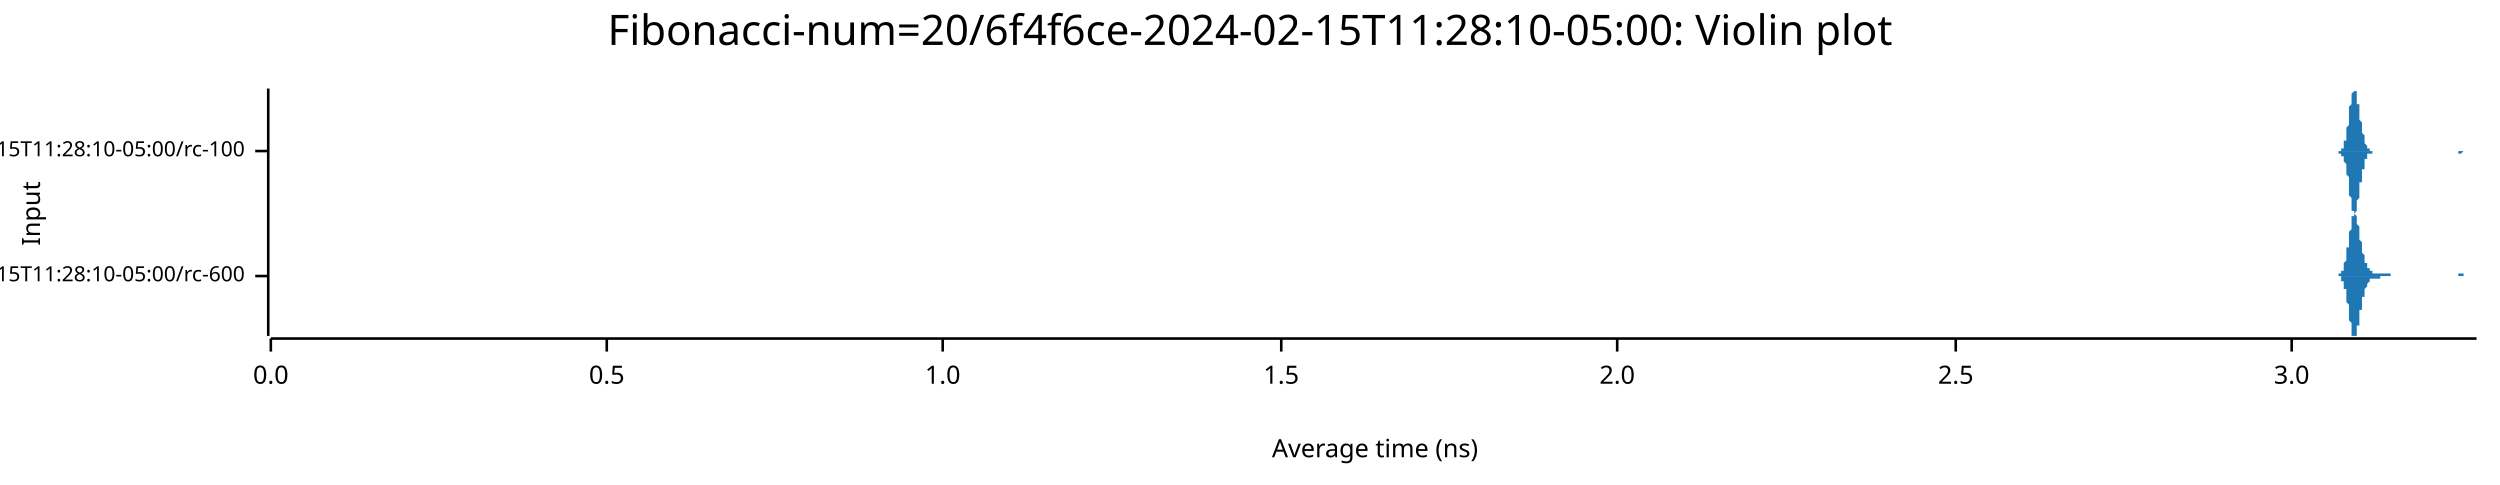
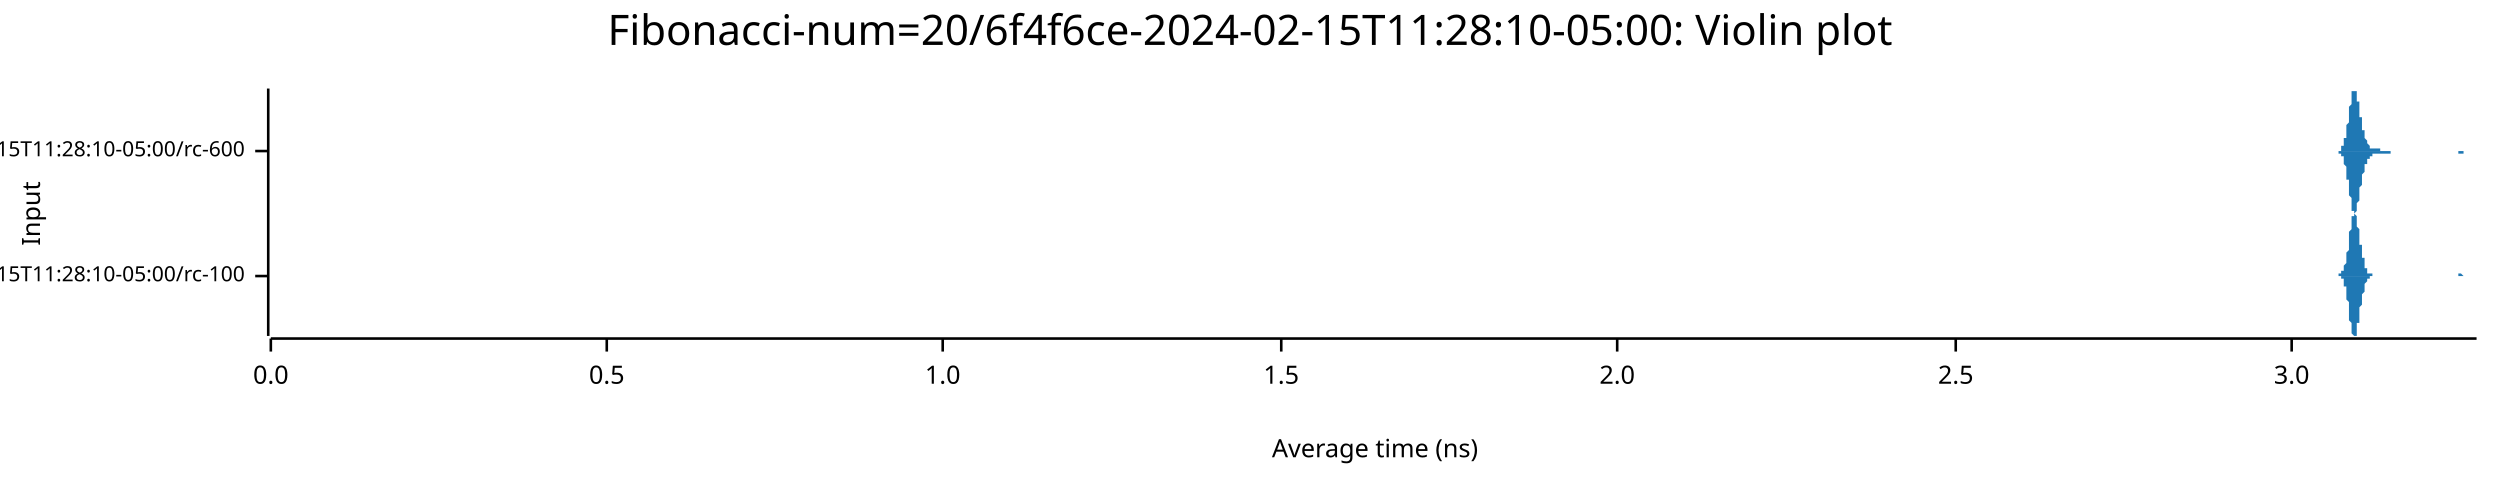
<svg xmlns="http://www.w3.org/2000/svg" width="960" height="186" viewBox="0 0 960 186">
  <text x="480" y="5" dy="0.76em" text-anchor="middle" font-family="sans-serif" font-size="16.129" opacity="1" fill="#000000">
Fibonacci-num=20/6f4f6ce-2024-02-15T11:28:10-05:00: Violin plot
</text>
  <text x="8" y="82" dy="0.76em" text-anchor="middle" font-family="sans-serif" font-size="9.677" opacity="1" fill="#000000" transform="rotate(270, 8, 82)">
Input
</text>
  <text x="528" y="178" dy="-0.5ex" text-anchor="middle" font-family="sans-serif" font-size="9.677" opacity="1" fill="#000000">
Average time (ns)
</text>
  <polyline fill="none" opacity="1" stroke="#000000" stroke-width="1" points="103,34 103,129 " />
  <text x="94" y="106" dy="0.5ex" text-anchor="end" font-family="sans-serif" font-size="8.065" opacity="1" fill="#000000">
- Fibonacci-num=20/6f4f6ce-2024-02-15T11:28:10-05:00/rc-600
+ Fibonacci-num=20/6f4f6ce-2024-02-15T11:28:10-05:00/rc-100
</text>
  <polyline fill="none" opacity="1" stroke="#000000" stroke-width="1" points="98,106 103,106 " />
  <text x="94" y="58" dy="0.5ex" text-anchor="end" font-family="sans-serif" font-size="8.065" opacity="1" fill="#000000">
- Fibonacci-num=20/6f4f6ce-2024-02-15T11:28:10-05:00/rc-100
+ Fibonacci-num=20/6f4f6ce-2024-02-15T11:28:10-05:00/rc-600
</text>
  <polyline fill="none" opacity="1" stroke="#000000" stroke-width="1" points="98,58 103,58 " />
  <polyline fill="none" opacity="1" stroke="#000000" stroke-width="1" points="104,130 951,130 " />
  <text x="104" y="140" dy="0.76em" text-anchor="middle" font-family="sans-serif" font-size="9.677" opacity="1" fill="#000000">
0.0
</text>
  <polyline fill="none" opacity="1" stroke="#000000" stroke-width="1" points="104,130 104,135 " />
  <text x="233" y="140" dy="0.76em" text-anchor="middle" font-family="sans-serif" font-size="9.677" opacity="1" fill="#000000">
0.5
</text>
  <polyline fill="none" opacity="1" stroke="#000000" stroke-width="1" points="233,130 233,135 " />
  <text x="362" y="140" dy="0.76em" text-anchor="middle" font-family="sans-serif" font-size="9.677" opacity="1" fill="#000000">
1.0
</text>
  <polyline fill="none" opacity="1" stroke="#000000" stroke-width="1" points="362,130 362,135 " />
  <text x="492" y="140" dy="0.76em" text-anchor="middle" font-family="sans-serif" font-size="9.677" opacity="1" fill="#000000">
1.5
</text>
  <polyline fill="none" opacity="1" stroke="#000000" stroke-width="1" points="492,130 492,135 " />
  <text x="621" y="140" dy="0.76em" text-anchor="middle" font-family="sans-serif" font-size="9.677" opacity="1" fill="#000000">
2.0
</text>
  <polyline fill="none" opacity="1" stroke="#000000" stroke-width="1" points="621,130 621,135 " />
  <text x="751" y="140" dy="0.76em" text-anchor="middle" font-family="sans-serif" font-size="9.677" opacity="1" fill="#000000">
2.5
</text>
  <polyline fill="none" opacity="1" stroke="#000000" stroke-width="1" points="751,130 751,135 " />
  <text x="880" y="140" dy="0.76em" text-anchor="middle" font-family="sans-serif" font-size="9.677" opacity="1" fill="#000000">
3.0
</text>
  <polyline fill="none" opacity="1" stroke="#000000" stroke-width="1" points="880,130 880,135 " />
-   <polygon opacity="1" fill="#1F78B4" points="896,106 896,106 896,106 897,106 897,106 897,106 897,106 897,106 897,106 897,106 897,106 897,106 898,106 898,106 898,106 898,106 898,105 898,105 898,105 898,105 898,105 898,105 899,105 899,105 899,105 899,105 899,105 899,104 899,104 899,104 899,104 900,104 900,103 900,103 900,103 900,102 900,102 900,102 900,101 900,101 901,100 901,100 901,99 901,99 901,98 901,97 901,97 901,96 901,95 902,95 902,94 902,93 902,92 902,92 902,91 902,90 902,89 902,89 903,88 903,87 903,86 903,86 903,85 903,85 903,84 903,84 903,83 903,83 904,83 904,82 904,82 904,82 904,82 904,82 904,82 904,82 904,82 905,83 905,83 905,83 905,84 905,84 905,85 905,85 905,86 905,86 906,87 906,88 906,88 906,89 906,90 906,90 906,91 906,91 906,92 907,93 907,93 907,94 907,95 907,95 907,96 907,96 907,97 907,97 908,98 908,98 908,99 908,99 908,99 908,100 908,100 908,100 908,101 908,101 909,101 909,101 909,102 909,102 909,102 909,102 909,103 909,103 909,103 910,103 910,103 910,103 910,104 910,104 910,104 910,104 910,104 910,104 911,104 911,104 911,104 911,104 911,104 911,105 911,105 911,105 911,105 912,105 912,105 912,105 912,105 912,105 912,105 912,105 912,105 912,105 913,105 913,105 913,105 913,105 913,105 913,105 913,105 913,105 913,105 913,105 914,105 914,105 914,105 914,105 914,105 914,105 914,105 914,105 914,105 915,105 915,105 915,105 915,105 915,105 915,105 915,105 915,105 915,105 916,105 916,105 916,105 916,105 916,105 916,105 916,105 916,105 916,105 917,105 917,105 917,105 917,105 917,105 917,105 917,105 917,105 917,105 918,105 918,106 918,106 918,106 918,106 918,106 918,106 918,106 918,106 919,106 919,106 919,106 919,106 919,106 919,106 919,106 919,106 919,106 919,106 920,106 920,106 920,106 920,106 920,106 920,106 920,106 920,106 920,106 921,106 921,106 921,106 921,106 921,106 921,106 921,106 921,106 921,106 922,106 922,106 922,106 922,106 922,106 922,106 922,106 922,106 922,106 923,106 923,106 923,106 923,106 923,106 923,106 923,106 923,106 923,106 924,106 924,106 924,106 924,106 924,106 924,106 924,106 924,106 924,106 924,106 925,106 925,106 925,106 925,106 925,106 925,106 925,106 925,106 925,106 926,106 926,106 926,106 926,106 926,106 926,106 926,106 926,106 926,106 927,106 927,106 927,106 927,106 927,106 927,106 927,106 927,106 927,106 928,106 928,106 928,106 928,106 928,106 928,106 928,106 928,106 928,106 929,106 929,106 929,106 929,106 929,106 929,106 929,106 929,106 929,106 929,106 930,106 930,106 930,106 930,106 930,106 930,106 930,106 930,106 930,106 931,106 931,106 931,106 931,106 931,106 931,106 931,106 931,106 931,106 932,106 932,106 932,106 932,106 932,106 932,106 932,106 932,106 932,106 933,106 933,106 933,106 933,106 933,106 933,106 933,106 933,106 933,106 934,106 934,106 934,106 934,106 934,106 934,106 934,106 934,106 934,106 935,106 935,106 935,106 935,106 935,106 935,106 935,106 935,106 935,106 935,106 936,106 936,106 936,106 936,106 936,106 936,106 936,106 936,106 936,106 937,106 937,106 937,106 937,106 937,106 937,106 937,106 937,106 937,106 938,106 938,106 938,106 938,106 938,106 938,106 938,106 938,106 938,106 939,106 939,106 939,106 939,106 939,106 939,106 939,106 939,106 939,106 940,106 940,106 940,106 940,106 940,106 940,106 940,106 940,106 940,106 940,106 941,106 941,106 941,106 941,106 941,106 941,106 941,106 941,106 941,106 942,106 942,106 942,106 942,106 942,106 942,106 942,106 942,106 942,106 943,106 943,106 943,106 943,106 943,106 943,106 943,106 943,106 943,106 944,106 944,106 944,105 944,105 944,105 944,105 944,105 944,105 944,105 945,105 945,105 945,105 945,105 945,105 945,105 945,105 945,105 945,105 945,105 946,105 946,105 946,106 946,106 946,106 946,106 946,106 946,106 946,106 947,106 947,106 947,106 947,106 947,106 947,106 947,106 947,106 947,106 948,106 948,106 948,106 948,106 948,106 948,106 948,106 948,106 948,106 949,106 949,106 949,106 949,106 949,106 949,106 949,106 949,106 949,106 950,106 950,106 950,106 950,106 950,106 950,106 950,106 950,106 950,106 951,106 951,106 896,106 " />
-   <polygon opacity="1" fill="#1F78B4" points="896,106 896,106 896,106 897,106 897,106 897,106 897,106 897,106 897,106 897,106 897,106 897,106 898,106 898,106 898,106 898,106 898,106 898,106 898,106 898,106 898,106 898,106 899,106 899,106 899,107 899,107 899,107 899,107 899,107 899,107 899,108 900,108 900,108 900,108 900,109 900,109 900,109 900,110 900,110 900,111 901,111 901,112 901,112 901,113 901,113 901,114 901,115 901,115 901,116 902,117 902,118 902,118 902,119 902,120 902,121 902,121 902,122 902,123 903,124 903,124 903,125 903,126 903,126 903,127 903,127 903,128 903,128 903,129 904,129 904,129 904,129 904,129 904,129 904,129 904,129 904,129 904,129 905,129 905,129 905,128 905,128 905,127 905,127 905,126 905,126 905,125 906,125 906,124 906,123 906,123 906,122 906,121 906,121 906,120 906,119 907,119 907,118 907,118 907,117 907,116 907,116 907,115 907,115 907,114 908,114 908,113 908,113 908,113 908,112 908,112 908,111 908,111 908,111 908,111 909,110 909,110 909,110 909,110 909,109 909,109 909,109 909,109 909,109 910,108 910,108 910,108 910,108 910,108 910,108 910,108 910,108 910,107 911,107 911,107 911,107 911,107 911,107 911,107 911,107 911,107 911,107 912,107 912,107 912,107 912,107 912,107 912,107 912,107 912,107 912,107 913,107 913,107 913,107 913,107 913,107 913,107 913,107 913,107 913,107 913,107 914,107 914,107 914,107 914,106 914,106 914,106 914,106 914,106 914,106 915,106 915,106 915,106 915,106 915,106 915,106 915,106 915,106 915,106 916,106 916,106 916,106 916,106 916,106 916,106 916,106 916,106 916,106 917,106 917,106 917,106 917,106 917,106 917,106 917,106 917,106 917,106 918,106 918,106 918,106 918,106 918,106 918,106 918,106 918,106 918,106 919,106 919,106 919,106 919,106 919,106 919,106 919,106 919,106 919,106 919,106 920,106 920,106 920,106 920,106 920,106 920,106 920,106 920,106 920,106 921,106 921,106 921,106 921,106 921,106 921,106 921,106 921,106 921,106 922,106 922,106 922,106 922,106 922,106 922,106 922,106 922,106 922,106 923,106 923,106 923,106 923,106 923,106 923,106 923,106 923,106 923,106 924,106 924,106 924,106 924,106 924,106 924,106 924,106 924,106 924,106 924,106 925,106 925,106 925,106 925,106 925,106 925,106 925,106 925,106 925,106 926,106 926,106 926,106 926,106 926,106 926,106 926,106 926,106 926,106 927,106 927,106 927,106 927,106 927,106 927,106 927,106 927,106 927,106 928,106 928,106 928,106 928,106 928,106 928,106 928,106 928,106 928,106 929,106 929,106 929,106 929,106 929,106 929,106 929,106 929,106 929,106 929,106 930,106 930,106 930,106 930,106 930,106 930,106 930,106 930,106 930,106 931,106 931,106 931,106 931,106 931,106 931,106 931,106 931,106 931,106 932,106 932,106 932,106 932,106 932,106 932,106 932,106 932,106 932,106 933,106 933,106 933,106 933,106 933,106 933,106 933,106 933,106 933,106 934,106 934,106 934,106 934,106 934,106 934,106 934,106 934,106 934,106 935,106 935,106 935,106 935,106 935,106 935,106 935,106 935,106 935,106 935,106 936,106 936,106 936,106 936,106 936,106 936,106 936,106 936,106 936,106 937,106 937,106 937,106 937,106 937,106 937,106 937,106 937,106 937,106 938,106 938,106 938,106 938,106 938,106 938,106 938,106 938,106 938,106 939,106 939,106 939,106 939,106 939,106 939,106 939,106 939,106 939,106 940,106 940,106 940,106 940,106 940,106 940,106 940,106 940,106 940,106 940,106 941,106 941,106 941,106 941,106 941,106 941,106 941,106 941,106 941,106 942,106 942,106 942,106 942,106 942,106 942,106 942,106 942,106 942,106 943,106 943,106 943,106 943,106 943,106 943,106 943,106 943,106 943,106 944,106 944,106 944,106 944,106 944,106 944,106 944,106 944,106 944,106 945,106 945,106 945,106 945,106 945,106 945,106 945,106 945,106 945,106 945,106 946,106 946,106 946,106 946,106 946,106 946,106 946,106 946,106 946,106 947,106 947,106 947,106 947,106 947,106 947,106 947,106 947,106 947,106 948,106 948,106 948,106 948,106 948,106 948,106 948,106 948,106 948,106 949,106 949,106 949,106 949,106 949,106 949,106 949,106 949,106 949,106 950,106 950,106 950,106 950,106 950,106 950,106 950,106 950,106 950,106 951,106 951,106 896,106 " />
-   <polygon opacity="1" fill="#1F78B4" points="896,58 897,58 897,58 897,58 897,58 897,58 897,58 897,58 897,58 897,58 898,58 898,58 898,58 898,58 898,58 898,58 898,58 898,58 898,58 898,58 899,58 899,58 899,58 899,58 899,58 899,57 899,57 899,57 899,57 900,57 900,57 900,56 900,56 900,56 900,55 900,55 900,55 900,54 901,54 901,53 901,53 901,52 901,52 901,51 901,50 901,50 901,49 902,48 902,48 902,47 902,46 902,45 902,44 902,44 902,43 902,42 902,41 903,40 903,40 903,39 903,38 903,38 903,37 903,37 903,36 903,36 904,35 904,35 904,35 904,35 904,35 904,34 904,35 904,35 904,35 905,35 905,35 905,36 905,36 905,37 905,37 905,38 905,38 905,39 905,40 906,40 906,41 906,42 906,42 906,43 906,44 906,45 906,45 906,46 907,47 907,47 907,48 907,49 907,49 907,50 907,50 907,51 907,51 908,52 908,52 908,53 908,53 908,54 908,54 908,54 908,55 908,55 908,55 909,56 909,56 909,56 909,56 909,56 909,57 909,57 909,57 909,57 910,57 910,57 910,57 910,57 910,58 910,58 910,58 910,58 910,58 911,58 911,58 911,58 911,58 911,58 911,58 911,58 911,58 911,58 911,58 912,58 912,58 912,58 912,58 912,58 912,58 912,58 912,58 912,58 913,58 913,58 913,58 913,58 913,58 913,58 913,58 913,58 913,58 914,58 914,58 914,58 914,58 914,58 914,58 914,58 914,58 914,58 914,58 915,58 915,58 915,58 915,58 915,58 915,58 915,58 915,58 915,58 916,58 916,58 916,58 916,58 916,58 916,58 916,58 916,58 916,58 917,58 917,58 917,58 917,58 917,58 917,58 917,58 917,58 917,58 918,58 918,58 918,58 918,58 918,58 918,58 918,58 918,58 918,58 918,58 919,58 919,58 919,58 919,58 919,58 919,58 919,58 919,58 919,58 920,58 920,58 920,58 920,58 920,58 920,58 920,58 920,58 920,58 921,58 921,58 921,58 921,58 921,58 921,58 921,58 921,58 921,58 921,58 922,58 922,58 922,58 922,58 922,58 922,58 922,58 922,58 922,58 923,58 923,58 923,58 923,58 923,58 923,58 923,58 923,58 923,58 924,58 924,58 924,58 924,58 924,58 924,58 924,58 924,58 924,58 924,58 925,58 925,58 925,58 925,58 925,58 925,58 925,58 925,58 925,58 926,58 926,58 926,58 926,58 926,58 926,58 926,58 926,58 926,58 927,58 927,58 927,58 927,58 927,58 927,58 927,58 927,58 927,58 927,58 928,58 928,58 928,58 928,58 928,58 928,58 928,58 928,58 928,58 929,58 929,58 929,58 929,58 929,58 929,58 929,58 929,58 929,58 930,58 930,58 930,58 930,58 930,58 930,58 930,58 930,58 930,58 931,58 931,58 931,58 931,58 931,58 931,58 931,58 931,58 931,58 931,58 932,58 932,58 932,58 932,58 932,58 932,58 932,58 932,58 932,58 933,58 933,58 933,58 933,58 933,58 933,58 933,58 933,58 933,58 934,58 934,58 934,58 934,58 934,58 934,58 934,58 934,58 934,58 934,58 935,58 935,58 935,58 935,58 935,58 935,58 935,58 935,58 935,58 936,58 936,58 936,58 936,58 936,58 936,58 936,58 936,58 936,58 937,58 937,58 937,58 937,58 937,58 937,58 937,58 937,58 937,58 937,58 938,58 938,58 938,58 938,58 938,58 938,58 938,58 938,58 938,58 939,58 939,58 939,58 939,58 939,58 939,58 939,58 939,58 939,58 940,58 940,58 940,58 940,58 940,58 940,58 940,58 940,58 940,58 940,58 941,58 941,58 941,58 941,58 941,58 941,58 941,58 941,58 941,58 942,58 942,58 942,58 942,58 942,58 942,58 942,58 942,58 942,58 943,58 943,58 943,58 943,58 943,58 943,58 943,58 943,58 943,58 943,58 944,58 944,58 944,58 944,58 944,58 944,58 944,58 944,58 944,58 945,58 945,58 945,58 945,58 945,58 945,58 945,58 945,58 945,58 946,58 946,58 946,58 946,58 946,58 946,58 946,58 946,58 946,58 947,58 947,58 947,58 947,58 947,58 947,58 947,58 947,58 947,58 947,58 948,58 948,58 948,58 948,58 948,58 948,58 948,58 948,58 948,58 949,58 949,58 949,58 949,58 949,58 949,58 949,58 949,58 949,58 950,58 950,58 950,58 950,58 950,58 950,58 950,58 896,58 " />
-   <polygon opacity="1" fill="#1F78B4" points="896,58 897,58 897,58 897,58 897,58 897,58 897,58 897,58 897,58 897,58 898,58 898,58 898,58 898,58 898,58 898,58 898,58 898,58 898,59 898,59 899,59 899,59 899,59 899,59 899,59 899,59 899,59 899,59 899,60 900,60 900,60 900,60 900,60 900,61 900,61 900,61 900,62 900,62 901,63 901,63 901,64 901,64 901,65 901,65 901,66 901,67 901,67 902,68 902,69 902,70 902,70 902,71 902,72 902,73 902,74 902,74 902,75 903,76 903,77 903,77 903,78 903,79 903,79 903,80 903,80 903,81 904,81 904,81 904,82 904,82 904,82 904,82 904,82 904,82 904,82 905,81 905,81 905,81 905,80 905,80 905,79 905,79 905,78 905,78 905,77 906,76 906,75 906,75 906,74 906,73 906,73 906,72 906,71 906,70 907,70 907,69 907,68 907,68 907,67 907,67 907,66 907,66 907,65 908,65 908,64 908,64 908,63 908,63 908,62 908,62 908,62 908,62 908,61 909,61 909,61 909,61 909,60 909,60 909,60 909,60 909,60 909,59 910,59 910,59 910,59 910,59 910,59 910,59 910,59 910,59 910,59 911,59 911,59 911,59 911,58 911,58 911,58 911,58 911,58 911,58 911,58 912,58 912,58 912,58 912,58 912,58 912,58 912,58 912,58 912,58 913,58 913,58 913,58 913,58 913,58 913,58 913,58 913,58 913,58 914,58 914,58 914,58 914,58 914,58 914,58 914,58 914,58 914,58 914,58 915,58 915,58 915,58 915,58 915,58 915,58 915,58 915,58 915,58 916,58 916,58 916,58 916,58 916,58 916,58 916,58 916,58 916,58 917,58 917,58 917,58 917,58 917,58 917,58 917,58 917,58 917,58 918,58 918,58 918,58 918,58 918,58 918,58 918,58 918,58 918,58 918,58 919,58 919,58 919,58 919,58 919,58 919,58 919,58 919,58 919,58 920,58 920,58 920,58 920,58 920,58 920,58 920,58 920,58 920,58 921,58 921,58 921,58 921,58 921,58 921,58 921,58 921,58 921,58 921,58 922,58 922,58 922,58 922,58 922,58 922,58 922,58 922,58 922,58 923,58 923,58 923,58 923,58 923,58 923,58 923,58 923,58 923,58 924,58 924,58 924,58 924,58 924,58 924,58 924,58 924,58 924,58 924,58 925,58 925,58 925,58 925,58 925,58 925,58 925,58 925,58 925,58 926,58 926,58 926,58 926,58 926,58 926,58 926,58 926,58 926,58 927,58 927,58 927,58 927,58 927,58 927,58 927,58 927,58 927,58 927,58 928,58 928,58 928,58 928,58 928,58 928,58 928,58 928,58 928,58 929,58 929,58 929,58 929,58 929,58 929,58 929,58 929,58 929,58 930,58 930,58 930,58 930,58 930,58 930,58 930,58 930,58 930,58 931,58 931,58 931,58 931,58 931,58 931,58 931,58 931,58 931,58 931,58 932,58 932,58 932,58 932,58 932,58 932,58 932,58 932,58 932,58 933,58 933,58 933,58 933,58 933,58 933,58 933,58 933,58 933,58 934,58 934,58 934,58 934,58 934,58 934,58 934,58 934,58 934,58 934,58 935,58 935,58 935,58 935,58 935,58 935,58 935,58 935,58 935,58 936,58 936,58 936,58 936,58 936,58 936,58 936,58 936,58 936,58 937,58 937,58 937,58 937,58 937,58 937,58 937,58 937,58 937,58 937,58 938,58 938,58 938,58 938,58 938,58 938,58 938,58 938,58 938,58 939,58 939,58 939,58 939,58 939,58 939,58 939,58 939,58 939,58 940,58 940,58 940,58 940,58 940,58 940,58 940,58 940,58 940,58 940,58 941,58 941,58 941,58 941,58 941,58 941,58 941,58 941,58 941,58 942,58 942,58 942,58 942,58 942,58 942,58 942,58 942,58 942,58 943,58 943,58 943,58 943,58 943,58 943,58 943,58 943,58 943,58 943,58 944,58 944,58 944,58 944,58 944,59 944,59 944,59 944,59 944,59 945,59 945,59 945,59 945,59 945,59 945,59 945,59 945,59 945,59 946,58 946,58 946,58 946,58 946,58 946,58 946,58 946,58 946,58 947,58 947,58 947,58 947,58 947,58 947,58 947,58 947,58 947,58 947,58 948,58 948,58 948,58 948,58 948,58 948,58 948,58 948,58 948,58 949,58 949,58 949,58 949,58 949,58 949,58 949,58 949,58 949,58 950,58 950,58 950,58 950,58 950,58 950,58 950,58 896,58 " />
+   <polygon opacity="1" fill="#1F78B4" points="896,106 897,106 897,106 897,106 897,106 897,106 897,106 897,106 897,106 897,106 898,106 898,106 898,106 898,106 898,106 898,106 898,106 898,106 898,105 898,105 899,105 899,105 899,105 899,105 899,105 899,105 899,105 899,105 899,104 900,104 900,104 900,104 900,104 900,103 900,103 900,103 900,102 900,102 901,101 901,101 901,100 901,100 901,99 901,99 901,98 901,97 901,97 902,96 902,95 902,94 902,94 902,93 902,92 902,91 902,90 902,90 902,89 903,88 903,87 903,87 903,86 903,85 903,85 903,84 903,84 903,83 904,83 904,83 904,82 904,82 904,82 904,82 904,82 904,82 904,82 905,83 905,83 905,83 905,84 905,84 905,85 905,85 905,86 905,86 905,87 906,88 906,89 906,89 906,90 906,91 906,91 906,92 906,93 906,94 907,94 907,95 907,96 907,96 907,97 907,97 907,98 907,98 907,99 908,99 908,100 908,100 908,101 908,101 908,102 908,102 908,102 908,102 908,103 909,103 909,103 909,103 909,104 909,104 909,104 909,104 909,104 909,105 910,105 910,105 910,105 910,105 910,105 910,105 910,105 910,105 910,105 911,105 911,105 911,105 911,106 911,106 911,106 911,106 911,106 911,106 911,106 912,106 912,106 912,106 912,106 912,106 912,106 912,106 912,106 912,106 913,106 913,106 913,106 913,106 913,106 913,106 913,106 913,106 913,106 914,106 914,106 914,106 914,106 914,106 914,106 914,106 914,106 914,106 914,106 915,106 915,106 915,106 915,106 915,106 915,106 915,106 915,106 915,106 916,106 916,106 916,106 916,106 916,106 916,106 916,106 916,106 916,106 917,106 917,106 917,106 917,106 917,106 917,106 917,106 917,106 917,106 918,106 918,106 918,106 918,106 918,106 918,106 918,106 918,106 918,106 918,106 919,106 919,106 919,106 919,106 919,106 919,106 919,106 919,106 919,106 920,106 920,106 920,106 920,106 920,106 920,106 920,106 920,106 920,106 921,106 921,106 921,106 921,106 921,106 921,106 921,106 921,106 921,106 921,106 922,106 922,106 922,106 922,106 922,106 922,106 922,106 922,106 922,106 923,106 923,106 923,106 923,106 923,106 923,106 923,106 923,106 923,106 924,106 924,106 924,106 924,106 924,106 924,106 924,106 924,106 924,106 924,106 925,106 925,106 925,106 925,106 925,106 925,106 925,106 925,106 925,106 926,106 926,106 926,106 926,106 926,106 926,106 926,106 926,106 926,106 927,106 927,106 927,106 927,106 927,106 927,106 927,106 927,106 927,106 927,106 928,106 928,106 928,106 928,106 928,106 928,106 928,106 928,106 928,106 929,106 929,106 929,106 929,106 929,106 929,106 929,106 929,106 929,106 930,106 930,106 930,106 930,106 930,106 930,106 930,106 930,106 930,106 931,106 931,106 931,106 931,106 931,106 931,106 931,106 931,106 931,106 931,106 932,106 932,106 932,106 932,106 932,106 932,106 932,106 932,106 932,106 933,106 933,106 933,106 933,106 933,106 933,106 933,106 933,106 933,106 934,106 934,106 934,106 934,106 934,106 934,106 934,106 934,106 934,106 934,106 935,106 935,106 935,106 935,106 935,106 935,106 935,106 935,106 935,106 936,106 936,106 936,106 936,106 936,106 936,106 936,106 936,106 936,106 937,106 937,106 937,106 937,106 937,106 937,106 937,106 937,106 937,106 937,106 938,106 938,106 938,106 938,106 938,106 938,106 938,106 938,106 938,106 939,106 939,106 939,106 939,106 939,106 939,106 939,106 939,106 939,106 940,106 940,106 940,106 940,106 940,106 940,106 940,106 940,106 940,106 940,106 941,106 941,106 941,106 941,106 941,106 941,106 941,106 941,106 941,106 942,106 942,106 942,106 942,106 942,106 942,106 942,106 942,106 942,106 943,106 943,106 943,106 943,106 943,106 943,106 943,106 943,106 943,106 943,106 944,106 944,106 944,106 944,106 944,105 944,105 944,105 944,105 944,105 945,105 945,105 945,105 945,105 945,105 945,105 945,105 945,105 945,105 946,106 946,106 946,106 946,106 946,106 946,106 946,106 946,106 946,106 947,106 947,106 947,106 947,106 947,106 947,106 947,106 947,106 947,106 947,106 948,106 948,106 948,106 948,106 948,106 948,106 948,106 948,106 948,106 949,106 949,106 949,106 949,106 949,106 949,106 949,106 949,106 949,106 950,106 950,106 950,106 950,106 950,106 950,106 950,106 896,106 " />
+   <polygon opacity="1" fill="#1F78B4" points="896,106 897,106 897,106 897,106 897,106 897,106 897,106 897,106 897,106 897,106 898,106 898,106 898,106 898,106 898,106 898,106 898,106 898,106 898,106 898,106 899,106 899,106 899,106 899,106 899,106 899,107 899,107 899,107 899,107 900,107 900,107 900,108 900,108 900,108 900,109 900,109 900,109 900,110 901,110 901,111 901,111 901,112 901,112 901,113 901,114 901,114 901,115 902,116 902,116 902,117 902,118 902,119 902,120 902,120 902,121 902,122 902,123 903,124 903,124 903,125 903,126 903,126 903,127 903,127 903,128 903,128 904,129 904,129 904,129 904,129 904,129 904,129 904,129 904,129 904,129 905,129 905,129 905,128 905,128 905,127 905,127 905,126 905,126 905,125 905,124 906,124 906,123 906,122 906,122 906,121 906,120 906,119 906,119 906,118 907,117 907,117 907,116 907,115 907,115 907,114 907,114 907,113 907,113 908,112 908,112 908,111 908,111 908,110 908,110 908,110 908,109 908,109 908,109 909,108 909,108 909,108 909,108 909,108 909,107 909,107 909,107 909,107 910,107 910,107 910,107 910,107 910,106 910,106 910,106 910,106 910,106 911,106 911,106 911,106 911,106 911,106 911,106 911,106 911,106 911,106 911,106 912,106 912,106 912,106 912,106 912,106 912,106 912,106 912,106 912,106 913,106 913,106 913,106 913,106 913,106 913,106 913,106 913,106 913,106 914,106 914,106 914,106 914,106 914,106 914,106 914,106 914,106 914,106 914,106 915,106 915,106 915,106 915,106 915,106 915,106 915,106 915,106 915,106 916,106 916,106 916,106 916,106 916,106 916,106 916,106 916,106 916,106 917,106 917,106 917,106 917,106 917,106 917,106 917,106 917,106 917,106 918,106 918,106 918,106 918,106 918,106 918,106 918,106 918,106 918,106 918,106 919,106 919,106 919,106 919,106 919,106 919,106 919,106 919,106 919,106 920,106 920,106 920,106 920,106 920,106 920,106 920,106 920,106 920,106 921,106 921,106 921,106 921,106 921,106 921,106 921,106 921,106 921,106 921,106 922,106 922,106 922,106 922,106 922,106 922,106 922,106 922,106 922,106 923,106 923,106 923,106 923,106 923,106 923,106 923,106 923,106 923,106 924,106 924,106 924,106 924,106 924,106 924,106 924,106 924,106 924,106 924,106 925,106 925,106 925,106 925,106 925,106 925,106 925,106 925,106 925,106 926,106 926,106 926,106 926,106 926,106 926,106 926,106 926,106 926,106 927,106 927,106 927,106 927,106 927,106 927,106 927,106 927,106 927,106 927,106 928,106 928,106 928,106 928,106 928,106 928,106 928,106 928,106 928,106 929,106 929,106 929,106 929,106 929,106 929,106 929,106 929,106 929,106 930,106 930,106 930,106 930,106 930,106 930,106 930,106 930,106 930,106 931,106 931,106 931,106 931,106 931,106 931,106 931,106 931,106 931,106 931,106 932,106 932,106 932,106 932,106 932,106 932,106 932,106 932,106 932,106 933,106 933,106 933,106 933,106 933,106 933,106 933,106 933,106 933,106 934,106 934,106 934,106 934,106 934,106 934,106 934,106 934,106 934,106 934,106 935,106 935,106 935,106 935,106 935,106 935,106 935,106 935,106 935,106 936,106 936,106 936,106 936,106 936,106 936,106 936,106 936,106 936,106 937,106 937,106 937,106 937,106 937,106 937,106 937,106 937,106 937,106 937,106 938,106 938,106 938,106 938,106 938,106 938,106 938,106 938,106 938,106 939,106 939,106 939,106 939,106 939,106 939,106 939,106 939,106 939,106 940,106 940,106 940,106 940,106 940,106 940,106 940,106 940,106 940,106 940,106 941,106 941,106 941,106 941,106 941,106 941,106 941,106 941,106 941,106 942,106 942,106 942,106 942,106 942,106 942,106 942,106 942,106 942,106 943,106 943,106 943,106 943,106 943,106 943,106 943,106 943,106 943,106 943,106 944,106 944,106 944,106 944,106 944,106 944,106 944,106 944,106 944,106 945,106 945,106 945,106 945,106 945,106 945,106 945,106 945,106 945,106 946,106 946,106 946,106 946,106 946,106 946,106 946,106 946,106 946,106 947,106 947,106 947,106 947,106 947,106 947,106 947,106 947,106 947,106 947,106 948,106 948,106 948,106 948,106 948,106 948,106 948,106 948,106 948,106 949,106 949,106 949,106 949,106 949,106 949,106 949,106 949,106 949,106 950,106 950,106 950,106 950,106 950,106 950,106 950,106 896,106 " />
+   <polygon opacity="1" fill="#1F78B4" points="896,58 896,58 896,58 897,58 897,58 897,58 897,58 897,58 897,58 897,58 897,58 897,58 898,58 898,58 898,58 898,58 898,58 898,58 898,58 898,58 898,58 898,58 899,58 899,58 899,57 899,57 899,57 899,57 899,57 899,57 899,56 900,56 900,56 900,56 900,55 900,55 900,55 900,54 900,54 900,53 901,53 901,52 901,52 901,51 901,51 901,50 901,49 901,49 901,48 902,47 902,46 902,46 902,45 902,44 902,43 902,43 902,42 902,41 903,40 903,40 903,39 903,38 903,38 903,37 903,37 903,36 903,36 903,35 904,35 904,35 904,35 904,35 904,34 904,35 904,35 904,35 904,35 905,35 905,35 905,36 905,36 905,37 905,37 905,38 905,38 905,39 906,39 906,40 906,41 906,41 906,42 906,43 906,43 906,44 906,45 907,45 907,46 907,46 907,47 907,48 907,48 907,49 907,49 907,50 908,50 908,51 908,51 908,51 908,52 908,52 908,53 908,53 908,53 908,53 909,54 909,54 909,54 909,54 909,55 909,55 909,55 909,55 909,55 910,56 910,56 910,56 910,56 910,56 910,56 910,56 910,56 910,57 911,57 911,57 911,57 911,57 911,57 911,57 911,57 911,57 911,57 912,57 912,57 912,57 912,57 912,57 912,57 912,57 912,57 912,57 913,57 913,57 913,57 913,57 913,57 913,57 913,57 913,57 913,57 913,57 914,57 914,57 914,57 914,57 914,58 914,58 914,58 914,58 914,58 915,58 915,58 915,58 915,58 915,58 915,58 915,58 915,58 915,58 916,58 916,58 916,58 916,58 916,58 916,58 916,58 916,58 916,58 917,58 917,58 917,58 917,58 917,58 917,58 917,58 917,58 917,58 918,58 918,58 918,58 918,58 918,58 918,58 918,58 918,58 918,58 919,58 919,58 919,58 919,58 919,58 919,58 919,58 919,58 919,58 919,58 920,58 920,58 920,58 920,58 920,58 920,58 920,58 920,58 920,58 921,58 921,58 921,58 921,58 921,58 921,58 921,58 921,58 921,58 922,58 922,58 922,58 922,58 922,58 922,58 922,58 922,58 922,58 923,58 923,58 923,58 923,58 923,58 923,58 923,58 923,58 923,58 924,58 924,58 924,58 924,58 924,58 924,58 924,58 924,58 924,58 924,58 925,58 925,58 925,58 925,58 925,58 925,58 925,58 925,58 925,58 926,58 926,58 926,58 926,58 926,58 926,58 926,58 926,58 926,58 927,58 927,58 927,58 927,58 927,58 927,58 927,58 927,58 927,58 928,58 928,58 928,58 928,58 928,58 928,58 928,58 928,58 928,58 929,58 929,58 929,58 929,58 929,58 929,58 929,58 929,58 929,58 929,58 930,58 930,58 930,58 930,58 930,58 930,58 930,58 930,58 930,58 931,58 931,58 931,58 931,58 931,58 931,58 931,58 931,58 931,58 932,58 932,58 932,58 932,58 932,58 932,58 932,58 932,58 932,58 933,58 933,58 933,58 933,58 933,58 933,58 933,58 933,58 933,58 934,58 934,58 934,58 934,58 934,58 934,58 934,58 934,58 934,58 935,58 935,58 935,58 935,58 935,58 935,58 935,58 935,58 935,58 935,58 936,58 936,58 936,58 936,58 936,58 936,58 936,58 936,58 936,58 937,58 937,58 937,58 937,58 937,58 937,58 937,58 937,58 937,58 938,58 938,58 938,58 938,58 938,58 938,58 938,58 938,58 938,58 939,58 939,58 939,58 939,58 939,58 939,58 939,58 939,58 939,58 940,58 940,58 940,58 940,58 940,58 940,58 940,58 940,58 940,58 940,58 941,58 941,58 941,58 941,58 941,58 941,58 941,58 941,58 941,58 942,58 942,58 942,58 942,58 942,58 942,58 942,58 942,58 942,58 943,58 943,58 943,58 943,58 943,58 943,58 943,58 943,58 943,58 944,58 944,58 944,58 944,58 944,58 944,58 944,58 944,58 944,58 945,58 945,58 945,58 945,58 945,58 945,58 945,58 945,58 945,58 945,58 946,58 946,58 946,58 946,58 946,58 946,58 946,58 946,58 946,58 947,58 947,58 947,58 947,58 947,58 947,58 947,58 947,58 947,58 948,58 948,58 948,58 948,58 948,58 948,58 948,58 948,58 948,58 949,58 949,58 949,58 949,58 949,58 949,58 949,58 949,58 949,58 950,58 950,58 950,58 950,58 950,58 950,58 950,58 950,58 950,58 951,58 951,58 896,58 " />
+   <polygon opacity="1" fill="#1F78B4" points="896,58 896,58 896,58 897,58 897,58 897,58 897,58 897,58 897,58 897,58 897,58 897,58 898,58 898,58 898,58 898,58 898,59 898,59 898,59 898,59 898,59 898,59 899,59 899,59 899,59 899,59 899,59 899,60 899,60 899,60 899,60 900,60 900,61 900,61 900,61 900,62 900,62 900,62 900,63 900,63 901,64 901,64 901,65 901,65 901,66 901,67 901,67 901,68 901,69 902,69 902,70 902,71 902,72 902,72 902,73 902,74 902,75 902,75 903,76 903,77 903,78 903,78 903,79 903,79 903,80 903,80 903,81 903,81 904,81 904,82 904,82 904,82 904,82 904,82 904,82 904,82 904,82 905,81 905,81 905,81 905,80 905,80 905,79 905,79 905,78 905,78 906,77 906,76 906,76 906,75 906,74 906,74 906,73 906,73 906,72 907,71 907,71 907,70 907,69 907,69 907,68 907,68 907,67 907,67 908,66 908,66 908,65 908,65 908,65 908,64 908,64 908,64 908,63 908,63 909,63 909,63 909,62 909,62 909,62 909,62 909,61 909,61 909,61 910,61 910,61 910,61 910,60 910,60 910,60 910,60 910,60 910,60 911,60 911,60 911,60 911,60 911,60 911,59 911,59 911,59 911,59 912,59 912,59 912,59 912,59 912,59 912,59 912,59 912,59 912,59 913,59 913,59 913,59 913,59 913,59 913,59 913,59 913,59 913,59 913,59 914,59 914,59 914,59 914,59 914,59 914,59 914,59 914,59 914,59 915,59 915,59 915,59 915,59 915,59 915,59 915,59 915,59 915,59 916,59 916,59 916,59 916,59 916,59 916,59 916,59 916,59 916,59 917,59 917,59 917,59 917,59 917,59 917,59 917,59 917,59 917,59 918,59 918,58 918,58 918,58 918,58 918,58 918,58 918,58 918,58 919,58 919,58 919,58 919,58 919,58 919,58 919,58 919,58 919,58 919,58 920,58 920,58 920,58 920,58 920,58 920,58 920,58 920,58 920,58 921,58 921,58 921,58 921,58 921,58 921,58 921,58 921,58 921,58 922,58 922,58 922,58 922,58 922,58 922,58 922,58 922,58 922,58 923,58 923,58 923,58 923,58 923,58 923,58 923,58 923,58 923,58 924,58 924,58 924,58 924,58 924,58 924,58 924,58 924,58 924,58 924,58 925,58 925,58 925,58 925,58 925,58 925,58 925,58 925,58 925,58 926,58 926,58 926,58 926,58 926,58 926,58 926,58 926,58 926,58 927,58 927,58 927,58 927,58 927,58 927,58 927,58 927,58 927,58 928,58 928,58 928,58 928,58 928,58 928,58 928,58 928,58 928,58 929,58 929,58 929,58 929,58 929,58 929,58 929,58 929,58 929,58 929,58 930,58 930,58 930,58 930,58 930,58 930,58 930,58 930,58 930,58 931,58 931,58 931,58 931,58 931,58 931,58 931,58 931,58 931,58 932,58 932,58 932,58 932,58 932,58 932,58 932,58 932,58 932,58 933,58 933,58 933,58 933,58 933,58 933,58 933,58 933,58 933,58 934,58 934,58 934,58 934,58 934,58 934,58 934,58 934,58 934,58 935,58 935,58 935,58 935,58 935,58 935,58 935,58 935,58 935,58 935,58 936,58 936,58 936,58 936,58 936,58 936,58 936,58 936,58 936,58 937,58 937,58 937,58 937,58 937,58 937,58 937,58 937,58 937,58 938,58 938,58 938,58 938,58 938,58 938,58 938,58 938,58 938,58 939,58 939,58 939,58 939,58 939,58 939,58 939,58 939,58 939,58 940,58 940,58 940,58 940,58 940,58 940,58 940,58 940,58 940,58 940,58 941,58 941,58 941,58 941,58 941,58 941,58 941,58 941,58 941,58 942,58 942,58 942,58 942,58 942,58 942,58 942,58 942,58 942,58 943,58 943,58 943,58 943,58 943,58 943,58 943,58 943,58 943,58 944,58 944,58 944,59 944,59 944,59 944,59 944,59 944,59 944,59 945,59 945,59 945,59 945,59 945,59 945,59 945,59 945,59 945,59 945,59 946,59 946,59 946,58 946,58 946,58 946,58 946,58 946,58 946,58 947,58 947,58 947,58 947,58 947,58 947,58 947,58 947,58 947,58 948,58 948,58 948,58 948,58 948,58 948,58 948,58 948,58 948,58 949,58 949,58 949,58 949,58 949,58 949,58 949,58 949,58 949,58 950,58 950,58 950,58 950,58 950,58 950,58 950,58 950,58 950,58 951,58 951,58 896,58 " />
</svg>
